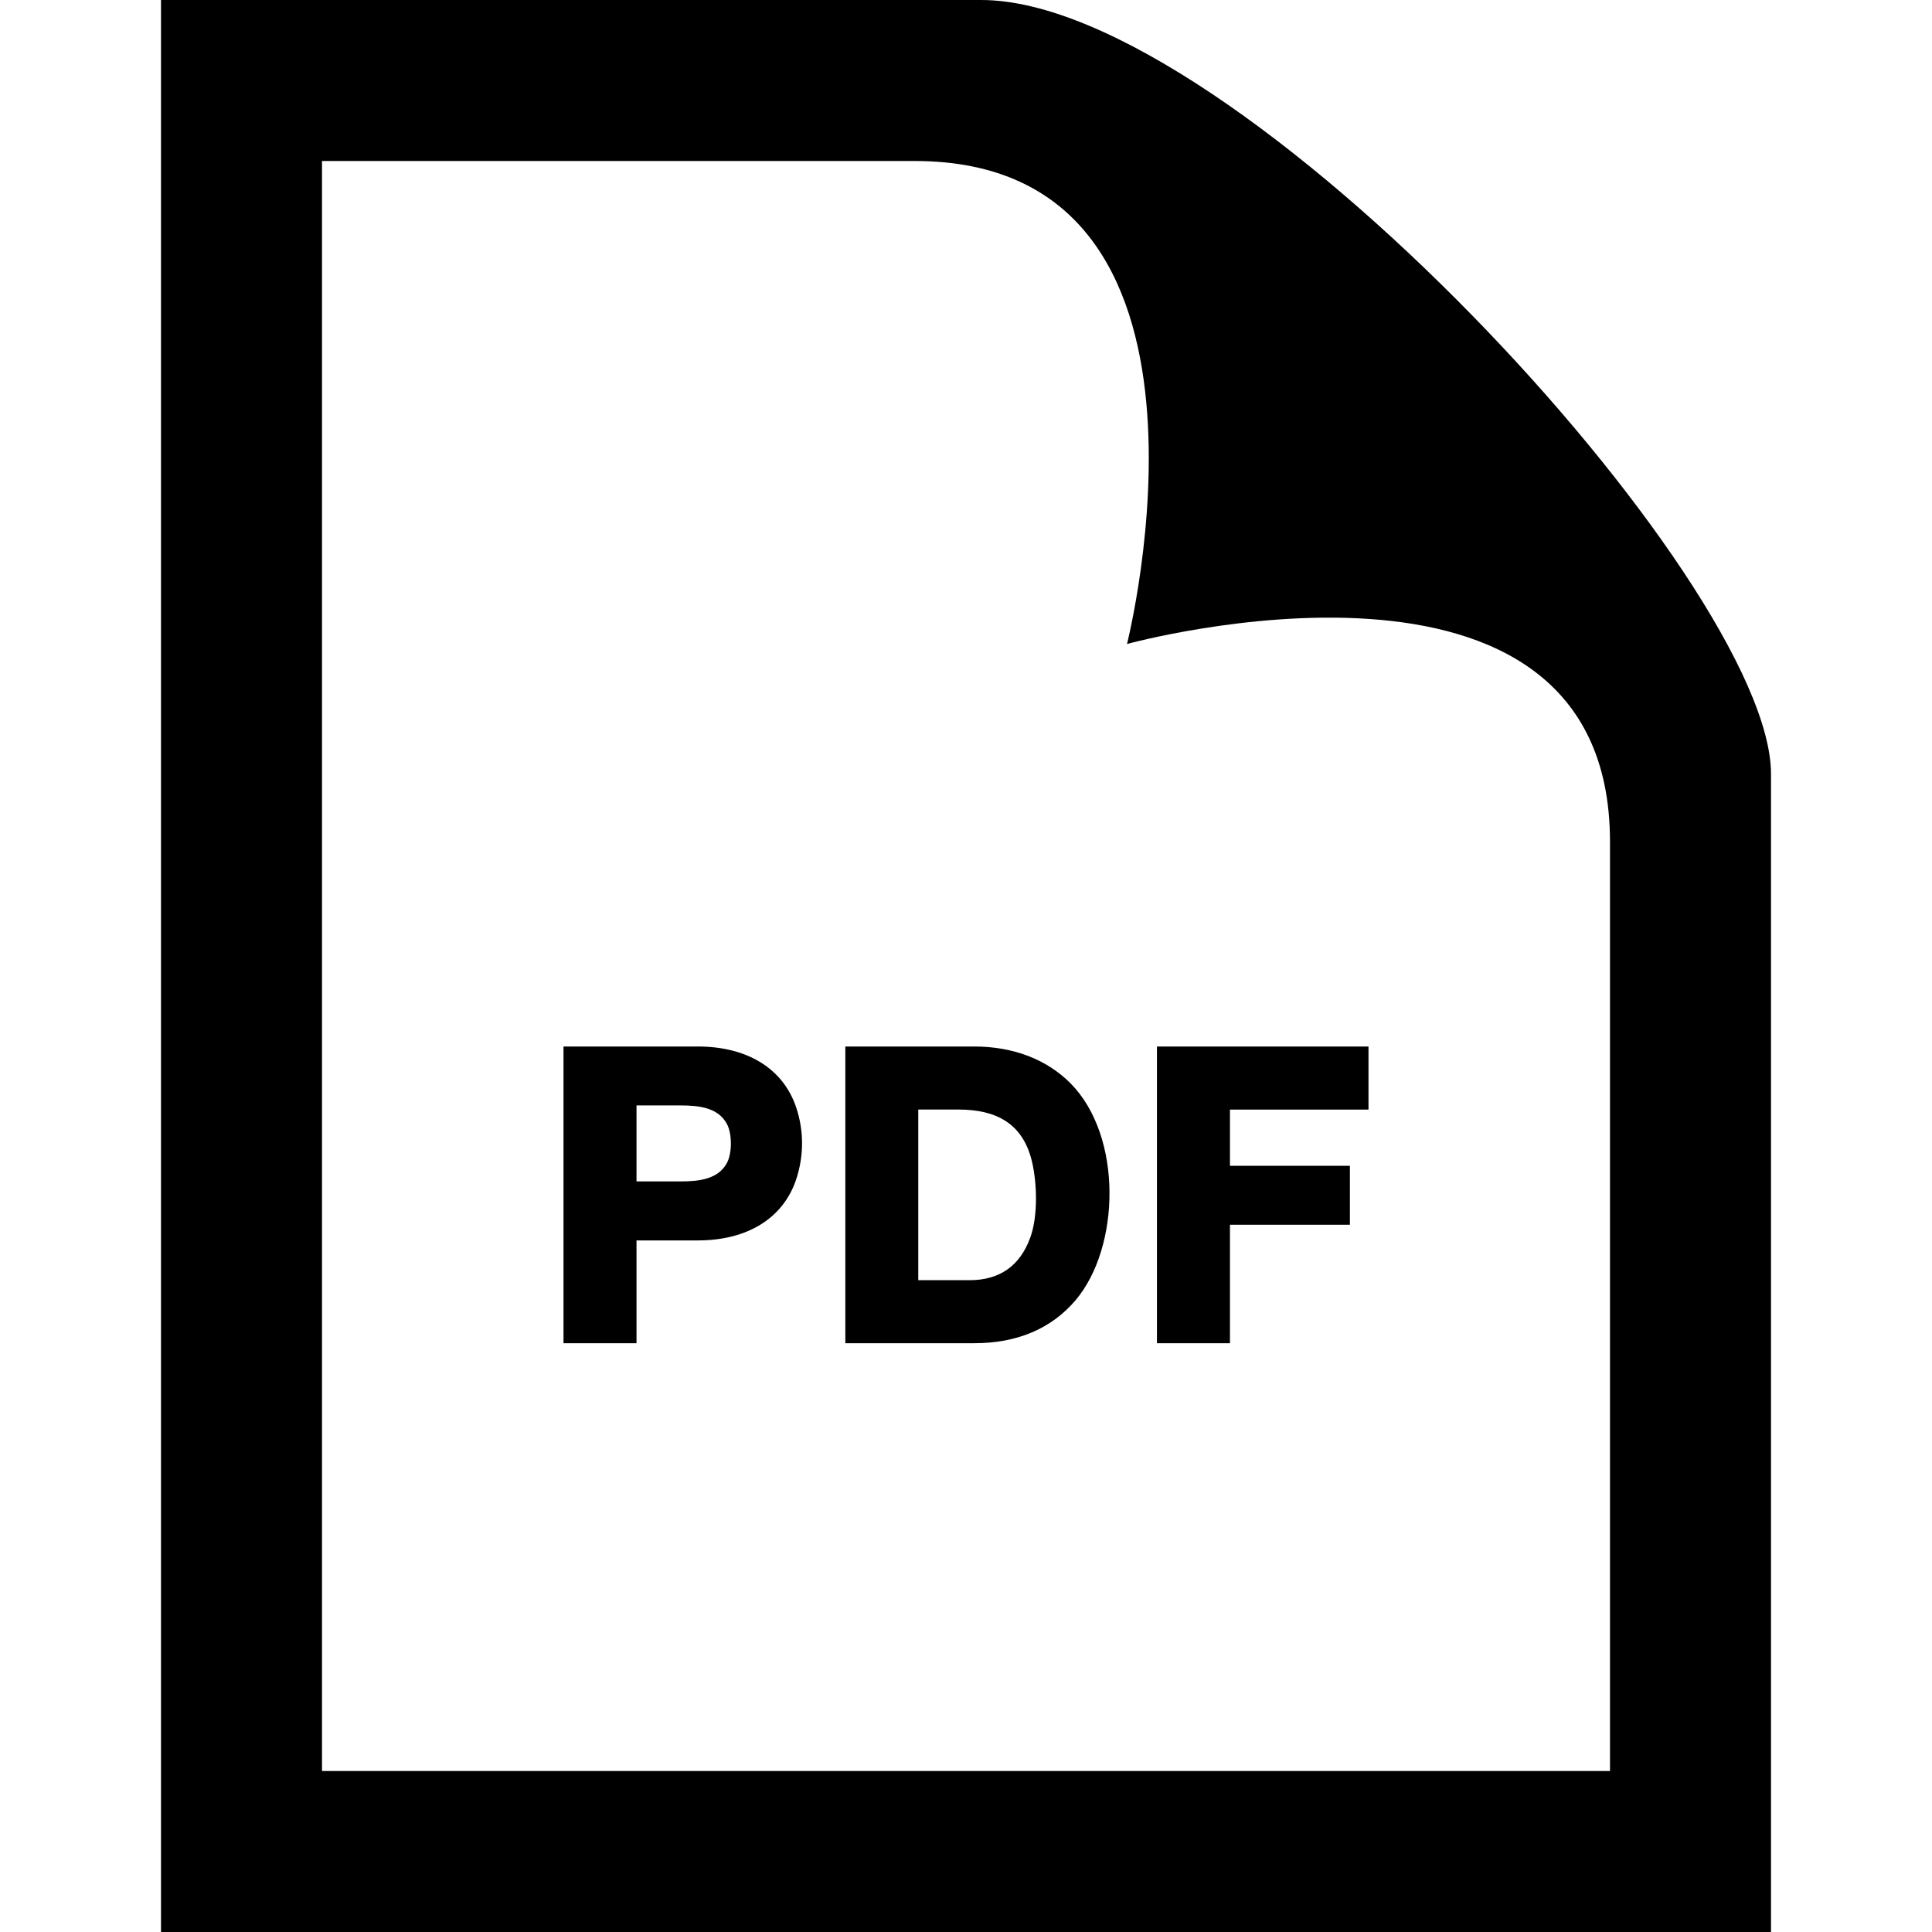
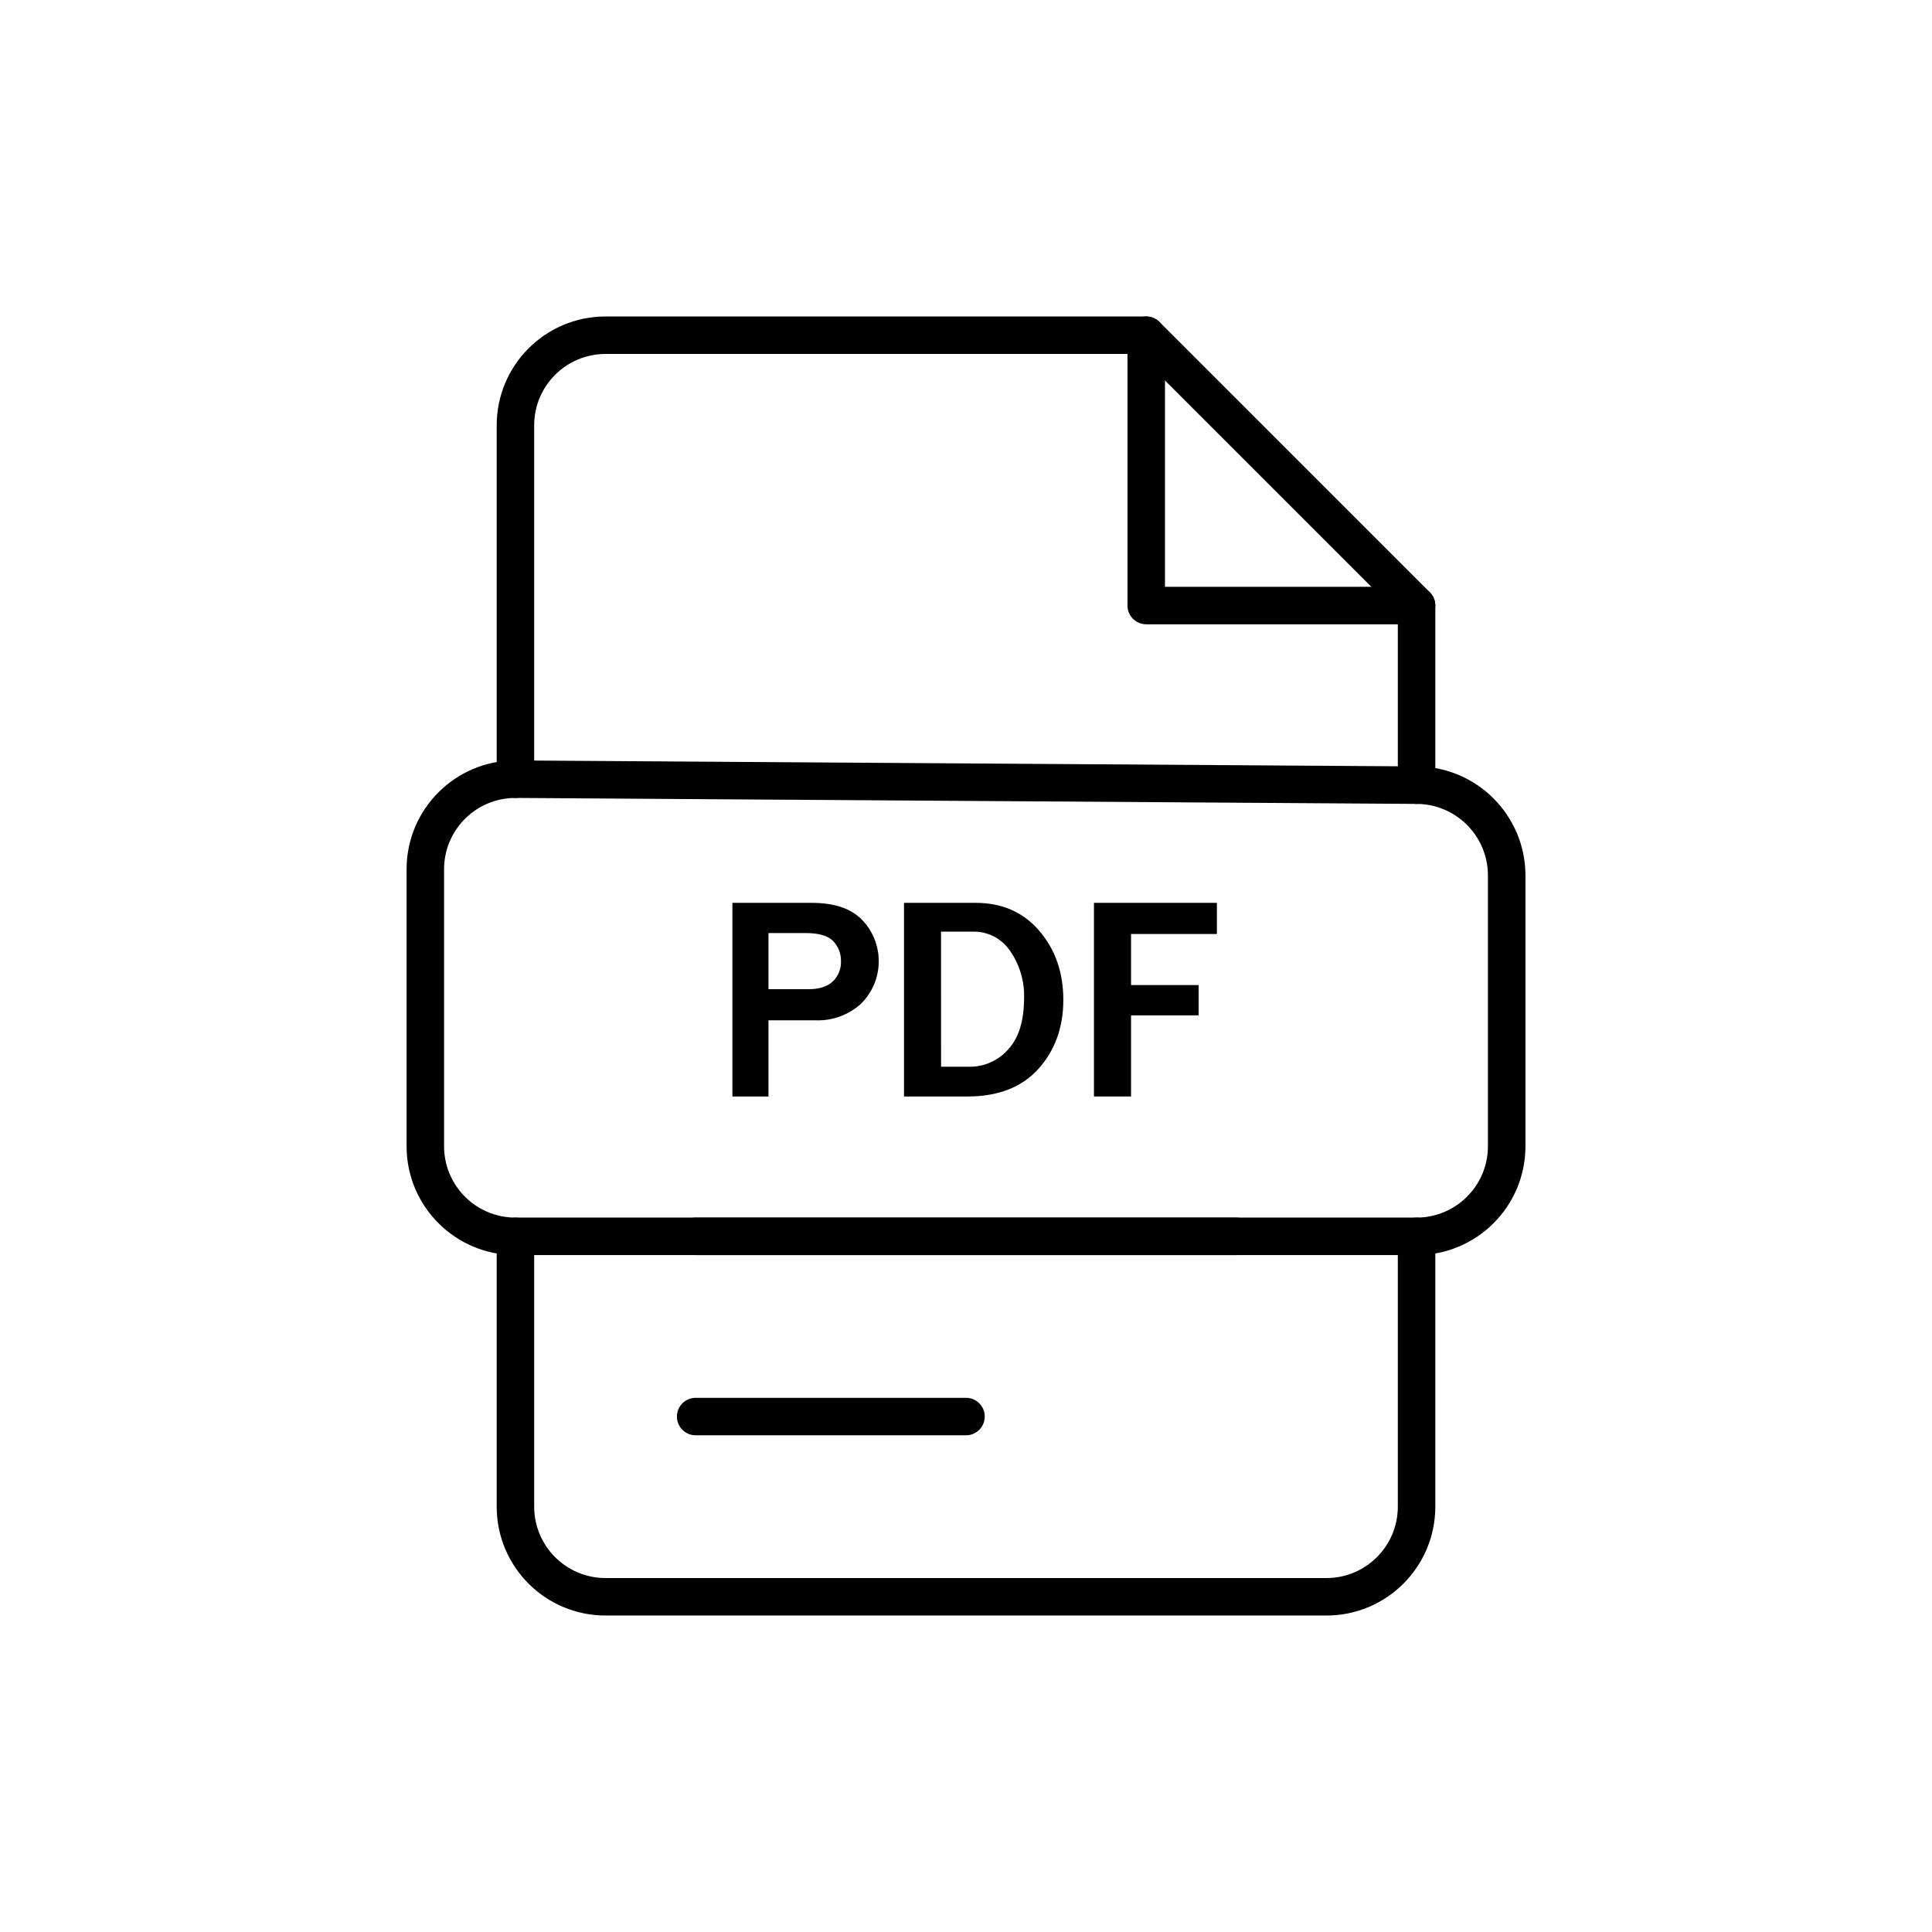
- <svg xmlns="http://www.w3.org/2000/svg" width="100" height="100" viewBox="0 0 24 24">
-   <path d="M11.363 2c4.155 0 2.637 6 2.637 6s6-1.65 6 2.457v11.543h-16v-20h7.363zm.826-2h-10.189v24h20v-14.386c0-2.391-6.648-9.614-9.811-9.614zm4.811 13h-2.628v3.686h.907v-1.472h1.49v-.732h-1.49v-.698h1.721v-.784zm-4.9 0h-1.599v3.686h1.599c.537 0 .961-.181 1.262-.535.555-.658.587-2.034-.062-2.692-.298-.3-.712-.459-1.2-.459zm-.692.783h.496c.473 0 .802.173.915.644.064.267.077.679-.021.948-.128.351-.381.528-.754.528h-.637v-2.12zm-2.74-.783h-1.668v3.686h.907v-1.277h.761c.619 0 1.064-.277 1.224-.763.095-.291.095-.597 0-.885-.16-.484-.606-.761-1.224-.761zm-.761.732h.546c.235 0 .467.028.576.228.067.123.067.366 0 .489-.109.199-.341.227-.576.227h-.546v-.944z" />
+ <svg xmlns="http://www.w3.org/2000/svg" width="800px" height="800px" viewBox="-68 -68 536.00 536.00" fill="#000000" stroke="#000000" stroke-width="0.4" transform="matrix(1, 0, 0, 1, 0, 0)rotate(0)">
+   <g id="SVGRepo_bgCarrier" stroke-width="0" />
+   <g id="SVGRepo_tracerCarrier" stroke-linecap="round" stroke-linejoin="round" stroke="#CCCCCC" stroke-width="0.8" />
+   <g id="SVGRepo_iconCarrier">
+     <defs>
+       <style>.cls-1{fill:#000000;}</style>
+     </defs>
+     <g id="xxx-word">
+       <path class="cls-1" d="M325,105H250a5,5,0,0,1-5-5V25a5,5,0,0,1,10,0V95h70a5,5,0,0,1,0,10Z" />
+       <path class="cls-1" d="M325,154.83a5,5,0,0,1-5-5V102.07L247.93,30H100A20,20,0,0,0,80,50v98.17a5,5,0,0,1-10,0V50a30,30,0,0,1,30-30H250a5,5,0,0,1,3.54,1.46l75,75A5,5,0,0,1,330,100v49.83A5,5,0,0,1,325,154.83Z" />
+       <path class="cls-1" d="M300,380H100a30,30,0,0,1-30-30V275a5,5,0,0,1,10,0v75a20,20,0,0,0,20,20H300a20,20,0,0,0,20-20V275a5,5,0,0,1,10,0v75A30,30,0,0,1,300,380Z" />
+       <path class="cls-1" d="M275,280H125a5,5,0,0,1,0-10H275a5,5,0,0,1,0,10Z" />
+       <path class="cls-1" d="M200,330H125a5,5,0,0,1,0-10h75a5,5,0,0,1,0,10Z" />
+       <path class="cls-1" d="M325,280H75a30,30,0,0,1-30-30V173.17a30,30,0,0,1,30-30h.2l250,1.66a30.09,30.09,0,0,1,29.81,30V250A30,30,0,0,1,325,280ZM75,153.17a20,20,0,0,0-20,20V250a20,20,0,0,0,20,20H325a20,20,0,0,0,20-20V174.83a20.06,20.06,0,0,0-19.88-20l-250-1.66Z" />
+       <path class="cls-1" d="M145,236h-9.61V182.68h21.84q9.34,0,13.85,4.71a16.37,16.37,0,0,1-.37,22.95,17.49,17.49,0,0,1-12.38,4.53H145Zm0-29.37h11.37q4.45,0,6.8-2.19a7.58,7.58,0,0,0,2.34-5.82,8,8,0,0,0-2.17-5.62q-2.17-2.34-7.83-2.34H145Z" />
+       <path class="cls-1" d="M183,236V182.68H202.7q10.9,0,17.5,7.71t6.6,19q0,11.33-6.8,18.95T200.55,236Zm9.88-7.85h8a14.36,14.36,0,0,0,10.94-4.84q4.49-4.84,4.49-14.41a21.91,21.91,0,0,0-3.93-13.22,12.22,12.22,0,0,0-10.37-5.41h-9.14Z" />
+       <path class="cls-1" d="M245.59,236H235.7V182.68h33.71v8.24H245.59v14.57h18.75v8H245.59Z" />
+     </g>
+   </g>
</svg>
